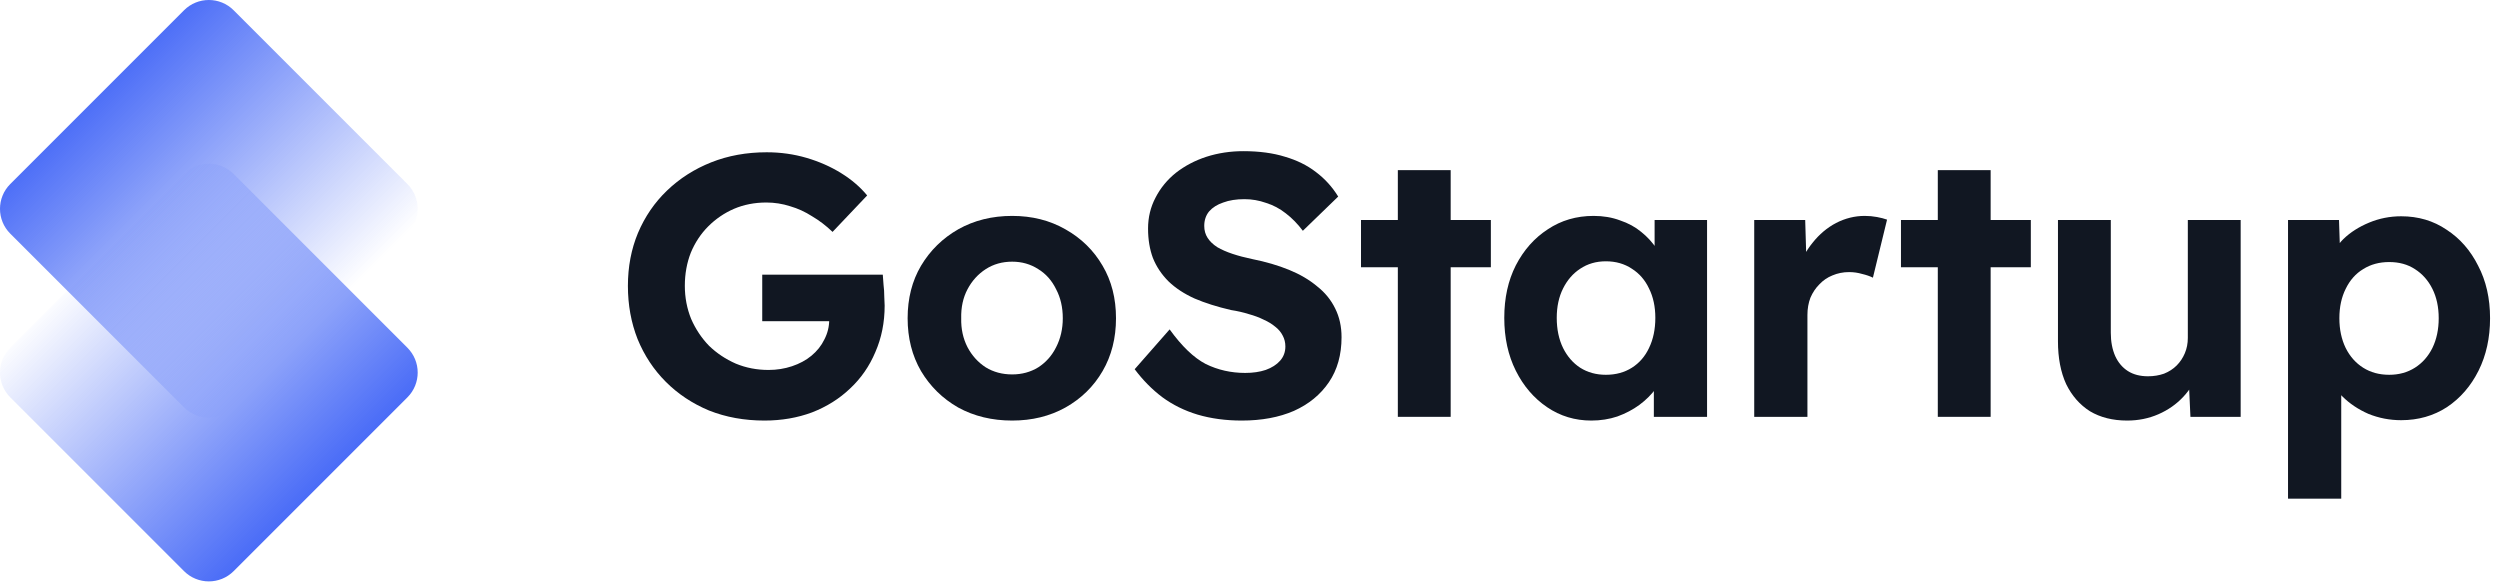
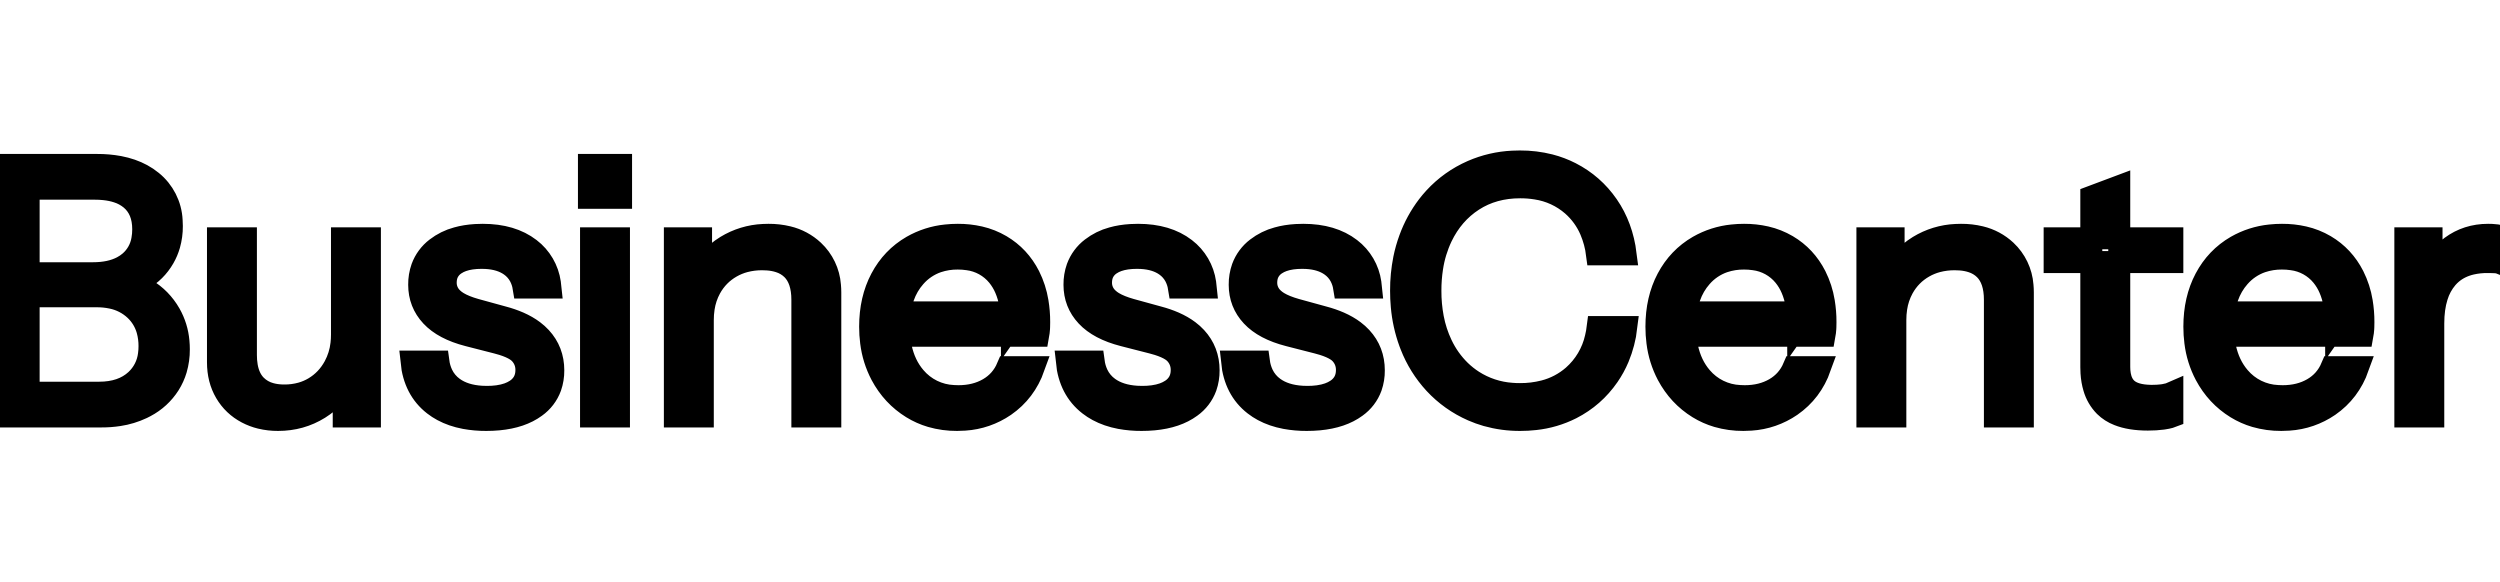
- <svg xmlns="http://www.w3.org/2000/svg" fill="none" height="50" viewBox="0 0 215 50" width="215">
-   <linearGradient id="a" gradientUnits="userSpaceOnUse" x1="7.999" x2="27.62" y1="7.848" y2="27.469">
-     <stop offset="0" stop-color="#4a6cf7" />
-     <stop offset="1" stop-color="#4a6cf7" stop-opacity="0" />
-   </linearGradient>
-   <linearGradient id="b" gradientUnits="userSpaceOnUse" x1="7.999" x2="27.62" y1="21.927" y2="41.548">
-     <stop offset="0" stop-color="#4a6cf7" stop-opacity="0" />
-     <stop offset="1" stop-color="#4a6cf7" />
-   </linearGradient>
-   <path d="m15.826.884c1.179-1.179 3.09-1.179 4.269 0l14.942 14.942c1.179 1.179 1.179 3.09 0 4.269l-14.942 14.942c-1.179 1.179-3.09 1.179-4.269 0l-14.942-14.942c-1.179-1.179-1.179-3.09 0-4.269z" fill="url(#a)" />
-   <path d="m15.826 14.963c1.179-1.179 3.09-1.179 4.269 0l14.942 14.942c1.179 1.179 1.179 3.09 0 4.269l-14.942 14.942c-1.179 1.179-3.09 1.179-4.269 0l-14.942-14.942c-1.179-1.179-1.179-3.09 0-4.269z" fill="url(#b)" />
-   <g fill="#111722">
-     <path d="m65.744 36.168c-1.728 0-3.317-.288-4.768-.864-1.429-.597-2.667-1.419-3.712-2.464s-1.856-2.272-2.432-3.68c-.555-1.408-.832-2.933-.832-4.576s.288-3.157.864-4.544c.597-1.408 1.429-2.624 2.496-3.648 1.088-1.045 2.357-1.856 3.808-2.432s3.04-.864 4.768-.864c1.195 0 2.336.16 3.424.48s2.08.757 2.976 1.312 1.643 1.195 2.24 1.92l-2.976 3.136c-.555-.533-1.141-.981-1.76-1.344-.597-.384-1.227-.672-1.888-.864-.661-.213-1.344-.32-2.048-.32-1.003 0-1.931.181-2.784.544-.832.363-1.568.864-2.208 1.504s-1.141 1.397-1.504 2.272c-.341.875-.512 1.824-.512 2.848 0 1.003.181 1.952.544 2.848.384.875.896 1.643 1.536 2.304.661.64 1.429 1.152 2.304 1.536.875.363 1.813.544 2.816.544.704 0 1.376-.107 2.016-.32s1.195-.512 1.664-.896c.491-.405.864-.875 1.12-1.408.277-.533.416-1.099.416-1.696v-.768l.64.896h-6.4v-4h10.368c.021.235.043.523.064.864.043.341.064.683.064 1.024.021.32.032.576.032.768 0 1.451-.267 2.784-.8 4-.512 1.216-1.237 2.261-2.176 3.136-.917.875-2.005 1.557-3.264 2.048-1.259.469-2.624.704-4.096.704z" />
-     <path d="m87.048 36.168c-1.728 0-3.275-.373-4.64-1.12-1.344-.768-2.411-1.813-3.2-3.136-.768-1.323-1.152-2.837-1.152-4.544s.384-3.211 1.152-4.512c.789-1.323 1.856-2.368 3.2-3.136 1.365-.768 2.912-1.152 4.64-1.152 1.707 0 3.232.384 4.576 1.152 1.365.768 2.432 1.813 3.2 3.136.768 1.301 1.152 2.805 1.152 4.512s-.384 3.221-1.152 4.544c-.768 1.323-1.835 2.368-3.2 3.136-1.344.747-2.869 1.12-4.576 1.12zm0-3.968c.832 0 1.579-.203 2.24-.608.661-.427 1.173-1.003 1.536-1.728.384-.747.576-1.579.576-2.496 0-.939-.192-1.771-.576-2.496-.363-.747-.875-1.323-1.536-1.728-.661-.427-1.408-.64-2.24-.64-.853 0-1.611.213-2.272.64-.661.427-1.184 1.003-1.568 1.728-.384.725-.565 1.557-.544 2.496-.021.917.16 1.749.544 2.496.384.725.907 1.301 1.568 1.728.661.405 1.419.608 2.272.608z" />
-     <path d="m106.799 36.168c-1.387 0-2.656-.171-3.808-.512-1.131-.341-2.144-.843-3.041-1.504-.875-.661-1.664-1.461-2.368-2.4l3.007-3.424c1.046 1.451 2.081 2.443 3.104 2.976 1.046.512 2.177.768 3.393.768.661 0 1.247-.085 1.76-.256.533-.192.949-.459 1.248-.8.298-.341.448-.747.448-1.216 0-.341-.075-.651-.224-.928-.15-.299-.363-.555-.64-.768-.278-.235-.609-.437-.992-.608-.384-.192-.811-.352-1.28-.48-.47-.149-.982-.267-1.536-.352-1.195-.277-2.24-.608-3.136-.992-.896-.405-1.643-.896-2.24-1.472-.598-.597-1.046-1.269-1.345-2.016-.277-.747-.416-1.589-.416-2.528 0-.96.213-1.845.64-2.656.427-.832 1.014-1.547 1.76-2.144.768-.597 1.642-1.056 2.624-1.376 1.002-.32 2.058-.48 3.168-.48 1.365 0 2.56.16 3.584.48 1.024.299 1.909.736 2.656 1.312.768.576 1.408 1.28 1.92 2.112l-3.04 2.944c-.448-.597-.939-1.099-1.472-1.504-.513-.405-1.078-.704-1.696-.896-.598-.213-1.216-.32-1.856-.32-.704 0-1.312.096-1.824.288-.512.171-.918.427-1.216.768-.278.341-.416.757-.416 1.248 0 .384.096.725.288 1.024s.469.565.832.8c.362.213.799.405 1.312.576.512.171 1.077.32 1.695.448 1.174.235 2.23.544 3.169.928.938.384 1.738.853 2.4 1.408.682.533 1.205 1.173 1.568 1.92.362.725.544 1.547.544 2.464 0 1.515-.363 2.805-1.088 3.872-.726 1.067-1.728 1.888-3.008 2.464-1.28.555-2.774.832-4.48.832z" />
-     <path d="m120.214 35.848v-21.216h4.544v21.216zm-3.168-12.864v-4.064h11.168v4.064z" />
-     <path d="m136.855 36.168c-1.407 0-2.677-.384-3.807-1.152-1.131-.768-2.027-1.813-2.689-3.136-.661-1.323-.991-2.837-.991-4.544s.33-3.211.991-4.512c.683-1.323 1.6-2.357 2.752-3.104 1.152-.768 2.465-1.152 3.937-1.152.832 0 1.589.128 2.271.384.704.235 1.313.565 1.825.992.533.427.981.917 1.343 1.472.363.555.619 1.152.769 1.792l-.96-.16v-4.128h4.511v16.928h-4.576v-4.064l1.025-.096c-.171.597-.448 1.163-.832 1.696-.385.533-.865 1.013-1.441 1.44-.554.405-1.184.736-1.888.992-.704.235-1.45.352-2.24.352zm1.249-3.936c.853 0 1.599-.203 2.239-.608s1.131-.971 1.472-1.696c.363-.747.544-1.611.544-2.592 0-.96-.181-1.803-.544-2.528-.341-.725-.832-1.291-1.472-1.696-.64-.427-1.386-.64-2.239-.64-.833 0-1.569.213-2.208.64-.619.405-1.11.971-1.472 1.696-.363.725-.544 1.568-.544 2.528 0 .981.181 1.845.544 2.592.362.725.853 1.291 1.472 1.696.639.405 1.375.608 2.208.608z" />
-     <path d="m150.863 35.848v-16.928h4.384l.16 5.44-.768-1.12c.256-.875.672-1.664 1.248-2.368.576-.725 1.248-1.291 2.016-1.696.79-.405 1.611-.608 2.464-.608.363 0 .715.032 1.056.096.342.064.63.139.864.224l-1.216 4.992c-.256-.128-.565-.235-.928-.32-.362-.107-.736-.16-1.12-.16-.512 0-.992.096-1.44.288-.426.171-.8.427-1.12.768-.32.32-.576.704-.768 1.152-.17.448-.256.939-.256 1.472v8.768z" />
-     <path d="m166.651 35.848v-21.216h4.544v21.216zm-3.168-12.864v-4.064h11.168v4.064z" />
-     <path d="m182.937 36.168c-1.237 0-2.304-.267-3.2-.8-.874-.555-1.557-1.333-2.048-2.336-.469-1.024-.704-2.251-.704-3.68v-10.432h4.544v9.696c0 .768.128 1.44.384 2.016.256.555.619.981 1.088 1.28.47.299 1.046.448 1.728.448.491 0 .95-.075 1.376-.224.427-.171.79-.405 1.088-.704.299-.299.534-.651.704-1.056.171-.405.256-.843.256-1.312v-10.144h4.544v16.928h-4.32l-.16-3.488.832-.384c-.256.789-.682 1.504-1.28 2.144-.597.64-1.312 1.141-2.144 1.504s-1.728.544-2.688.544z" />
-     <path d="m196.77 42.888v-23.968h4.384l.127 3.808-.832-.288c.15-.683.512-1.312 1.088-1.888.598-.576 1.334-1.045 2.208-1.408.875-.363 1.792-.544 2.752-.544 1.472 0 2.774.384 3.905 1.152 1.151.747 2.058 1.781 2.719 3.104.683 1.301 1.024 2.805 1.024 4.512 0 1.685-.33 3.189-.991 4.512-.662 1.323-1.568 2.368-2.72 3.136-1.152.747-2.465 1.12-3.937 1.12-.981 0-1.92-.181-2.815-.544-.875-.384-1.622-.885-2.241-1.504-.618-.619-1.002-1.28-1.151-1.984l1.056-.448v11.232zm8.703-10.656c.832 0 1.569-.203 2.209-.608s1.141-.971 1.504-1.696c.362-.747.543-1.6.543-2.56s-.181-1.803-.543-2.528c-.363-.725-.864-1.291-1.504-1.696-.619-.405-1.355-.608-2.209-.608-.853 0-1.6.203-2.24.608-.64.384-1.141.949-1.504 1.696-.362.725-.543 1.568-.543 2.528s.181 1.813.543 2.56c.363.725.864 1.291 1.504 1.696s1.387.608 2.24.608z" />
+ <svg xmlns="http://www.w3.org/2000/svg" width="215" height="50" viewBox="0 0 715.7 74.002">
+   <g id="svgGroup" stroke-linecap="round" fill-rule="evenodd" font-size="9pt" stroke="#000000" stroke-width="0.5mm" fill="#000000" style="stroke:#000000;stroke-width:0.5mm;fill:#000000">
+     <path d="M 465.4 26.601 L 457.2 26.601 A 25.916 25.916 0 0 0 455.366 19.773 A 20.087 20.087 0 0 0 450.15 12.551 A 20.348 20.348 0 0 0 439.805 7.764 A 28.091 28.091 0 0 0 435.2 7.401 Q 427.5 7.401 421.7 11.151 Q 415.9 14.901 412.7 21.551 A 31.783 31.783 0 0 0 409.988 30.454 A 42.189 42.189 0 0 0 409.5 37.001 A 41.116 41.116 0 0 0 410.203 44.778 A 31.222 31.222 0 0 0 412.7 52.451 A 25.934 25.934 0 0 0 418.02 59.93 A 24.083 24.083 0 0 0 421.7 62.851 A 23.492 23.492 0 0 0 432.74 66.507 A 29.185 29.185 0 0 0 435.1 66.601 A 27.219 27.219 0 0 0 442.041 65.759 A 20.273 20.273 0 0 0 450.35 61.401 A 20.561 20.561 0 0 0 456.848 50.447 A 27.43 27.43 0 0 0 457.4 47.401 L 465.6 47.401 A 33.123 33.123 0 0 1 463.302 56.196 A 28.738 28.738 0 0 1 460.45 61.401 Q 456.3 67.401 449.85 70.701 A 30.109 30.109 0 0 1 439.433 73.768 A 37.577 37.577 0 0 1 435.2 74.001 A 34.863 34.863 0 0 1 425.569 72.701 A 31.426 31.426 0 0 1 421.55 71.251 Q 415.3 68.501 410.7 63.551 A 34.406 34.406 0 0 1 403.921 52.687 A 39.453 39.453 0 0 1 403.6 51.851 A 40.352 40.352 0 0 1 401.298 41.45 A 49.048 49.048 0 0 1 401.1 37.001 A 45.801 45.801 0 0 1 401.981 27.858 A 38.496 38.496 0 0 1 403.6 22.151 A 35.853 35.853 0 0 1 408.757 12.702 A 33.163 33.163 0 0 1 410.65 10.451 Q 415.2 5.501 421.45 2.751 A 32.889 32.889 0 0 1 433.041 0.055 A 38.58 38.58 0 0 1 435.1 0.001 A 34.174 34.174 0 0 1 443.69 1.045 A 28.986 28.986 0 0 1 449.65 3.301 Q 456.1 6.601 460.25 12.601 Q 464.4 18.601 465.4 26.601 Z M 29.1 73.001 L 5.4 73.001 L 5.4 66.201 L 28.4 66.201 Q 35 66.201 38.9 62.601 A 11.913 11.913 0 0 0 42.638 55.281 A 16.923 16.923 0 0 0 42.8 52.901 A 16.679 16.679 0 0 0 42.187 48.262 A 12.649 12.649 0 0 0 38.7 42.501 A 13.787 13.787 0 0 0 31.933 39.022 A 20.183 20.183 0 0 0 27.7 38.601 L 5.4 38.601 L 5.4 32.001 L 26.6 32.001 Q 31.615 32.001 34.999 30.205 A 11.721 11.721 0 0 0 37.2 28.701 A 10.751 10.751 0 0 0 40.732 22.398 A 15.962 15.962 0 0 0 41 19.401 Q 41 13.801 37.45 10.801 A 11.446 11.446 0 0 0 33.568 8.699 Q 31.894 8.151 29.858 7.938 A 26.439 26.439 0 0 0 27.1 7.801 L 5.4 7.801 L 5.4 1.001 L 27.8 1.001 A 33.747 33.747 0 0 1 34.116 1.556 Q 37.765 2.252 40.645 3.819 A 18.077 18.077 0 0 1 43.45 5.701 A 15.313 15.313 0 0 1 49.141 16.89 A 21.441 21.441 0 0 1 49.2 18.501 A 19.347 19.347 0 0 1 48.472 23.89 A 16.718 16.718 0 0 1 46.9 27.601 Q 44.6 31.601 40.6 33.851 Q 36.6 36.101 31.4 36.101 L 31.9 34.001 A 19.901 19.901 0 0 1 38.171 34.965 A 17.857 17.857 0 0 1 41.75 36.601 Q 46.1 39.201 48.65 43.651 A 19.347 19.347 0 0 1 51.095 51.537 A 23.905 23.905 0 0 1 51.2 53.801 A 20.045 20.045 0 0 1 50.401 59.554 A 17.197 17.197 0 0 1 48.45 63.851 A 18.03 18.03 0 0 1 41.618 70.133 A 21.872 21.872 0 0 1 40.7 70.601 A 23.941 23.941 0 0 1 34.012 72.634 A 31.679 31.679 0 0 1 29.1 73.001 Z M 297.2 49.901 L 255.1 49.901 L 255.1 43.201 L 292.3 43.201 L 289.7 46.901 Q 289.7 40.665 287.84 36.382 A 15.359 15.359 0 0 0 285.65 32.751 A 13.19 13.19 0 0 0 277.068 28.005 A 19.376 19.376 0 0 0 274.2 27.801 A 17.814 17.814 0 0 0 268.362 28.718 A 14.981 14.981 0 0 0 261.95 33.051 Q 257.536 38.034 257.312 46.306 A 33.025 33.025 0 0 0 257.3 47.201 A 28.925 28.925 0 0 0 257.901 53.27 Q 258.971 58.259 261.95 61.751 A 15.233 15.233 0 0 0 272.965 67.153 A 21.122 21.122 0 0 0 274.4 67.201 Q 279.3 67.201 283 65.051 Q 286.7 62.901 288.4 58.901 L 296 58.901 Q 293.5 65.901 287.65 69.951 A 22.833 22.833 0 0 1 276.155 73.921 A 28.555 28.555 0 0 1 274 74.001 A 26.221 26.221 0 0 1 266.549 72.976 A 22.448 22.448 0 0 1 261.1 70.551 Q 255.5 67.101 252.3 61.101 A 27.109 27.109 0 0 1 249.382 51.773 A 34.482 34.482 0 0 1 249.1 47.301 Q 249.1 39.501 252.25 33.551 Q 255.4 27.601 261.1 24.301 A 24.557 24.557 0 0 1 270.825 21.182 A 30.73 30.73 0 0 1 274.2 21.001 A 27.473 27.473 0 0 1 280.45 21.682 A 21.531 21.531 0 0 1 286.55 24.101 Q 291.8 27.201 294.65 32.801 A 25.606 25.606 0 0 1 297.03 40.156 A 34.75 34.75 0 0 1 297.5 46.001 A 36.024 36.024 0 0 1 297.476 47.328 A 30.802 30.802 0 0 1 297.45 47.901 Q 297.4 48.801 297.2 49.901 Z M 522.3 49.901 L 480.2 49.901 L 480.2 43.201 L 517.4 43.201 L 514.8 46.901 Q 514.8 40.665 512.94 36.382 A 15.359 15.359 0 0 0 510.75 32.751 A 13.19 13.19 0 0 0 502.168 28.005 A 19.376 19.376 0 0 0 499.3 27.801 A 17.814 17.814 0 0 0 493.462 28.718 A 14.981 14.981 0 0 0 487.05 33.051 Q 482.636 38.034 482.412 46.306 A 33.025 33.025 0 0 0 482.4 47.201 A 28.925 28.925 0 0 0 483.001 53.27 Q 484.071 58.259 487.05 61.751 A 15.233 15.233 0 0 0 498.065 67.153 A 21.122 21.122 0 0 0 499.5 67.201 Q 504.4 67.201 508.1 65.051 Q 511.8 62.901 513.5 58.901 L 521.1 58.901 Q 518.6 65.901 512.75 69.951 A 22.833 22.833 0 0 1 501.255 73.921 A 28.555 28.555 0 0 1 499.1 74.001 A 26.221 26.221 0 0 1 491.649 72.976 A 22.448 22.448 0 0 1 486.2 70.551 Q 480.6 67.101 477.4 61.101 A 27.109 27.109 0 0 1 474.482 51.773 A 34.482 34.482 0 0 1 474.2 47.301 Q 474.2 39.501 477.35 33.551 Q 480.5 27.601 486.2 24.301 A 24.557 24.557 0 0 1 495.925 21.182 A 30.73 30.73 0 0 1 499.3 21.001 A 27.473 27.473 0 0 1 505.55 21.682 A 21.531 21.531 0 0 1 511.65 24.101 Q 516.9 27.201 519.75 32.801 A 25.606 25.606 0 0 1 522.13 40.156 A 34.75 34.75 0 0 1 522.6 46.001 A 36.024 36.024 0 0 1 522.576 47.328 A 30.802 30.802 0 0 1 522.55 47.901 Q 522.5 48.801 522.3 49.901 Z M 676.3 49.901 L 634.2 49.901 L 634.2 43.201 L 671.4 43.201 L 668.8 46.901 Q 668.8 40.665 666.94 36.382 A 15.359 15.359 0 0 0 664.75 32.751 A 13.19 13.19 0 0 0 656.168 28.005 A 19.376 19.376 0 0 0 653.3 27.801 A 17.814 17.814 0 0 0 647.462 28.718 A 14.981 14.981 0 0 0 641.05 33.051 Q 636.636 38.034 636.412 46.306 A 33.025 33.025 0 0 0 636.4 47.201 A 28.925 28.925 0 0 0 637.001 53.27 Q 638.071 58.259 641.05 61.751 A 15.233 15.233 0 0 0 652.065 67.153 A 21.122 21.122 0 0 0 653.5 67.201 Q 658.4 67.201 662.1 65.051 Q 665.8 62.901 667.5 58.901 L 675.1 58.901 Q 672.6 65.901 666.75 69.951 A 22.833 22.833 0 0 1 655.255 73.921 A 28.555 28.555 0 0 1 653.1 74.001 A 26.221 26.221 0 0 1 645.649 72.976 A 22.448 22.448 0 0 1 640.2 70.551 Q 634.6 67.101 631.4 61.101 A 27.109 27.109 0 0 1 628.482 51.773 A 34.482 34.482 0 0 1 628.2 47.301 Q 628.2 39.501 631.35 33.551 Q 634.5 27.601 640.2 24.301 A 24.557 24.557 0 0 1 649.925 21.182 A 30.73 30.73 0 0 1 653.3 21.001 A 27.473 27.473 0 0 1 659.55 21.682 A 21.531 21.531 0 0 1 665.65 24.101 Q 670.9 27.201 673.75 32.801 A 25.606 25.606 0 0 1 676.13 40.156 A 34.75 34.75 0 0 1 676.6 46.001 A 36.024 36.024 0 0 1 676.576 47.328 A 30.802 30.802 0 0 1 676.55 47.901 Q 676.5 48.801 676.3 49.901 Z M 117.8 57.301 L 125.5 57.301 A 12.497 12.497 0 0 0 126.547 60.902 A 10.043 10.043 0 0 0 129.8 64.801 Q 132.921 67.055 137.846 67.355 A 25.575 25.575 0 0 0 139.4 67.401 A 22.891 22.891 0 0 0 142.488 67.205 Q 144.137 66.98 145.487 66.496 A 10.127 10.127 0 0 0 147.7 65.401 A 6.719 6.719 0 0 0 149.803 63.239 Q 150.7 61.724 150.7 59.701 Q 150.7 57.101 149 55.151 A 6.189 6.189 0 0 0 147.691 54.05 Q 146.27 53.128 143.913 52.386 A 32.013 32.013 0 0 0 142.2 51.901 L 134 49.801 Q 127 48.001 123.5 44.251 Q 120 40.501 120 35.301 A 14.29 14.29 0 0 1 120.809 30.392 A 12.311 12.311 0 0 1 124.9 24.851 A 16.861 16.861 0 0 1 130.831 21.919 Q 133.256 21.237 136.141 21.062 A 33.892 33.892 0 0 1 138.2 21.001 Q 146.5 21.001 151.7 25.001 A 14.944 14.944 0 0 1 157.429 34.797 A 20.231 20.231 0 0 1 157.6 36.101 L 149.9 36.101 A 10.54 10.54 0 0 0 148.828 32.877 A 8.862 8.862 0 0 0 146.1 29.801 Q 143.391 27.878 139.153 27.636 A 21.963 21.963 0 0 0 137.9 27.601 Q 134.684 27.601 132.416 28.397 A 9 9 0 0 0 130.3 29.451 A 6.091 6.091 0 0 0 128.296 31.647 Q 127.687 32.808 127.611 34.275 A 8.206 8.206 0 0 0 127.6 34.701 A 6.046 6.046 0 0 0 129.43 39.081 A 7.838 7.838 0 0 0 129.55 39.201 A 8.613 8.613 0 0 0 131.115 40.383 Q 133.009 41.527 136.1 42.401 L 144.1 44.601 A 31.179 31.179 0 0 1 148.568 46.143 Q 150.926 47.178 152.724 48.533 A 15.528 15.528 0 0 1 154.8 50.401 Q 158.4 54.301 158.4 59.801 A 14.069 14.069 0 0 1 157.622 64.585 A 11.966 11.966 0 0 1 153.3 70.251 Q 149.238 73.238 142.701 73.845 A 37.848 37.848 0 0 1 139.2 74.001 A 32.975 32.975 0 0 1 133.06 73.463 Q 129.506 72.789 126.69 71.27 A 17.914 17.914 0 0 1 124.2 69.651 Q 118.6 65.301 117.8 57.301 Z M 305.4 57.301 L 313.1 57.301 A 12.497 12.497 0 0 0 314.147 60.902 A 10.043 10.043 0 0 0 317.4 64.801 Q 320.521 67.055 325.446 67.355 A 25.575 25.575 0 0 0 327 67.401 A 22.891 22.891 0 0 0 330.088 67.205 Q 331.737 66.98 333.087 66.496 A 10.127 10.127 0 0 0 335.3 65.401 A 6.719 6.719 0 0 0 337.403 63.239 Q 338.3 61.724 338.3 59.701 Q 338.3 57.101 336.6 55.151 A 6.189 6.189 0 0 0 335.291 54.05 Q 333.87 53.128 331.513 52.386 A 32.013 32.013 0 0 0 329.8 51.901 L 321.6 49.801 Q 314.6 48.001 311.1 44.251 Q 307.6 40.501 307.6 35.301 A 14.29 14.29 0 0 1 308.409 30.392 A 12.311 12.311 0 0 1 312.5 24.851 A 16.861 16.861 0 0 1 318.431 21.919 Q 320.856 21.237 323.741 21.062 A 33.892 33.892 0 0 1 325.8 21.001 Q 334.1 21.001 339.3 25.001 A 14.944 14.944 0 0 1 345.029 34.797 A 20.231 20.231 0 0 1 345.2 36.101 L 337.5 36.101 A 10.54 10.54 0 0 0 336.428 32.877 A 8.862 8.862 0 0 0 333.7 29.801 Q 330.991 27.878 326.753 27.636 A 21.963 21.963 0 0 0 325.5 27.601 Q 322.284 27.601 320.016 28.397 A 9 9 0 0 0 317.9 29.451 A 6.091 6.091 0 0 0 315.896 31.647 Q 315.287 32.808 315.211 34.275 A 8.206 8.206 0 0 0 315.2 34.701 A 6.046 6.046 0 0 0 317.03 39.081 A 7.838 7.838 0 0 0 317.15 39.201 A 8.613 8.613 0 0 0 318.715 40.383 Q 320.609 41.527 323.7 42.401 L 331.7 44.601 A 31.179 31.179 0 0 1 336.168 46.143 Q 338.526 47.178 340.324 48.533 A 15.528 15.528 0 0 1 342.4 50.401 Q 346 54.301 346 59.801 A 14.069 14.069 0 0 1 345.222 64.585 A 11.966 11.966 0 0 1 340.9 70.251 Q 336.838 73.238 330.301 73.845 A 37.848 37.848 0 0 1 326.8 74.001 A 32.975 32.975 0 0 1 320.66 73.463 Q 317.106 72.789 314.29 71.27 A 17.914 17.914 0 0 1 311.8 69.651 Q 306.2 65.301 305.4 57.301 Z M 352.7 57.301 L 360.4 57.301 A 12.497 12.497 0 0 0 361.447 60.902 A 10.043 10.043 0 0 0 364.7 64.801 Q 367.821 67.055 372.746 67.355 A 25.575 25.575 0 0 0 374.3 67.401 A 22.891 22.891 0 0 0 377.388 67.205 Q 379.037 66.98 380.387 66.496 A 10.127 10.127 0 0 0 382.6 65.401 A 6.719 6.719 0 0 0 384.703 63.239 Q 385.6 61.724 385.6 59.701 Q 385.6 57.101 383.9 55.151 A 6.189 6.189 0 0 0 382.591 54.05 Q 381.17 53.128 378.813 52.386 A 32.013 32.013 0 0 0 377.1 51.901 L 368.9 49.801 Q 361.9 48.001 358.4 44.251 Q 354.9 40.501 354.9 35.301 A 14.29 14.29 0 0 1 355.709 30.392 A 12.311 12.311 0 0 1 359.8 24.851 A 16.861 16.861 0 0 1 365.731 21.919 Q 368.156 21.237 371.041 21.062 A 33.892 33.892 0 0 1 373.1 21.001 Q 381.4 21.001 386.6 25.001 A 14.944 14.944 0 0 1 392.329 34.797 A 20.231 20.231 0 0 1 392.5 36.101 L 384.8 36.101 A 10.54 10.54 0 0 0 383.728 32.877 A 8.862 8.862 0 0 0 381 29.801 Q 378.291 27.878 374.053 27.636 A 21.963 21.963 0 0 0 372.8 27.601 Q 369.584 27.601 367.316 28.397 A 9 9 0 0 0 365.2 29.451 A 6.091 6.091 0 0 0 363.196 31.647 Q 362.587 32.808 362.511 34.275 A 8.206 8.206 0 0 0 362.5 34.701 A 6.046 6.046 0 0 0 364.33 39.081 A 7.838 7.838 0 0 0 364.45 39.201 A 8.613 8.613 0 0 0 366.015 40.383 Q 367.909 41.527 371 42.401 L 379 44.601 A 31.179 31.179 0 0 1 383.468 46.143 Q 385.826 47.178 387.624 48.533 A 15.528 15.528 0 0 1 389.7 50.401 Q 393.3 54.301 393.3 59.801 A 14.069 14.069 0 0 1 392.522 64.585 A 11.966 11.966 0 0 1 388.2 70.251 Q 384.138 73.238 377.601 73.845 A 37.848 37.848 0 0 1 374.1 74.001 A 32.975 32.975 0 0 1 367.96 73.463 Q 364.406 72.789 361.59 71.27 A 17.914 17.914 0 0 1 359.1 69.651 Q 353.5 65.301 352.7 57.301 Z M 237.7 73.001 L 229.7 73.001 L 229.7 39.601 Q 229.7 33.801 226.8 30.901 A 9.172 9.172 0 0 0 223.065 28.681 Q 221.618 28.213 219.861 28.067 A 20.049 20.049 0 0 0 218.2 28.001 A 19.321 19.321 0 0 0 213.212 28.622 A 16.096 16.096 0 0 0 209.35 30.201 Q 205.5 32.401 203.35 36.301 A 17.103 17.103 0 0 0 201.454 41.979 A 22.256 22.256 0 0 0 201.2 45.401 L 199.9 33.301 Q 202.5 27.601 207.85 24.301 A 22.308 22.308 0 0 1 218.53 21.04 A 27.089 27.089 0 0 1 220 21.001 A 22.857 22.857 0 0 1 225.557 21.64 A 16.206 16.206 0 0 1 232.85 25.551 A 15.142 15.142 0 0 1 237.604 35.476 A 20.875 20.875 0 0 1 237.7 37.501 L 237.7 73.001 Z M 579.1 73.001 L 571.1 73.001 L 571.1 39.601 Q 571.1 33.801 568.2 30.901 A 9.172 9.172 0 0 0 564.465 28.681 Q 563.018 28.213 561.261 28.067 A 20.049 20.049 0 0 0 559.6 28.001 A 19.321 19.321 0 0 0 554.612 28.622 A 16.096 16.096 0 0 0 550.75 30.201 Q 546.9 32.401 544.75 36.301 A 17.103 17.103 0 0 0 542.854 41.979 A 22.256 22.256 0 0 0 542.6 45.401 L 541.3 33.301 Q 543.9 27.601 549.25 24.301 A 22.308 22.308 0 0 1 559.93 21.04 A 27.089 27.089 0 0 1 561.4 21.001 A 22.857 22.857 0 0 1 566.957 21.64 A 16.206 16.206 0 0 1 574.25 25.551 A 15.142 15.142 0 0 1 579.004 35.476 A 20.875 20.875 0 0 1 579.1 37.501 L 579.1 73.001 Z M 62.4 57.501 L 62.4 22.001 L 70.4 22.001 L 70.4 55.401 A 18.806 18.806 0 0 0 70.665 58.666 Q 70.976 60.428 71.654 61.818 A 8.609 8.609 0 0 0 73.25 64.101 A 9.222 9.222 0 0 0 77.431 66.503 Q 78.873 66.907 80.592 66.983 A 18.362 18.362 0 0 0 81.4 67.001 A 17.808 17.808 0 0 0 86.288 66.352 A 15.127 15.127 0 0 0 89.9 64.801 Q 93.6 62.601 95.75 58.651 A 17.668 17.668 0 0 0 97.748 52.229 A 22.212 22.212 0 0 0 97.9 49.601 L 99.2 61.701 Q 96.7 67.401 91.4 70.701 Q 86.1 74.001 79.6 74.001 A 20.834 20.834 0 0 1 74.598 73.422 A 17.189 17.189 0 0 1 70.7 71.951 Q 66.8 69.901 64.6 66.151 Q 62.4 62.401 62.4 57.501 Z M 598.7 58.901 L 598.7 10.101 L 606.7 7.101 L 606.7 58.801 A 13.296 13.296 0 0 0 606.889 61.123 Q 607.345 63.687 608.9 65.101 Q 611 67.01 615.653 67.097 A 24.063 24.063 0 0 0 616.1 67.101 Q 617.729 67.101 618.993 66.935 A 13.992 13.992 0 0 0 619.55 66.851 Q 621 66.601 621.9 66.201 L 621.9 73.001 A 6.932 6.932 0 0 1 621.192 73.236 Q 620.444 73.445 619.4 73.601 A 24.894 24.894 0 0 1 619.05 73.651 Q 617.2 73.901 614.9 73.901 Q 609.837 73.901 606.423 72.534 A 11.366 11.366 0 0 1 602.55 70.051 A 12.346 12.346 0 0 1 599.49 64.808 Q 598.898 62.858 598.749 60.51 A 25.557 25.557 0 0 1 598.7 58.901 Z M 8.2 73.001 L 0 73.001 L 0 1.001 L 8.2 1.001 L 8.2 73.001 Z M 105.9 73.001 L 98.4 73.001 L 98.4 61.001 L 97.9 61.001 L 97.9 22.001 L 105.9 22.001 L 105.9 73.001 Z M 177.2 73.001 L 169.2 73.001 L 169.2 22.001 L 177.2 22.001 L 177.2 73.001 Z M 201.2 73.001 L 193.2 73.001 L 193.2 22.001 L 200.7 22.001 L 200.7 34.001 L 201.2 34.001 L 201.2 73.001 Z M 542.6 73.001 L 534.6 73.001 L 534.6 22.001 L 542.1 22.001 L 542.1 34.001 L 542.6 34.001 L 542.6 73.001 Z M 696.6 73.001 L 688.6 73.001 L 688.6 22.001 L 696.1 22.001 L 696.1 35.001 L 696.6 35.001 L 696.6 73.001 Z M 621.9 28.801 L 588.2 28.801 L 588.2 22.001 L 621.9 22.001 L 621.9 28.801 Z M 696.6 46.401 L 695.3 34.301 Q 697.1 27.801 701.7 24.401 Q 706.3 21.001 712.3 21.001 A 24.711 24.711 0 0 1 713.384 21.023 Q 714.913 21.09 715.613 21.364 A 2.093 2.093 0 0 1 715.7 21.401 L 715.7 29.101 Q 715.2 28.901 714.3 28.851 Q 713.681 28.816 712.873 28.805 A 58.278 58.278 0 0 0 712.1 28.801 A 20.227 20.227 0 0 0 707.505 29.29 Q 704.212 30.058 701.885 32.03 A 12.265 12.265 0 0 0 700.55 33.351 A 14.81 14.81 0 0 0 697.65 38.684 Q 696.6 42.017 696.6 46.401 Z M 177.8 10.401 L 168.6 10.401 L 168.6 1.001 L 177.8 1.001 L 177.8 10.401 Z" vector-effect="non-scaling-stroke" />
  </g>
</svg>
